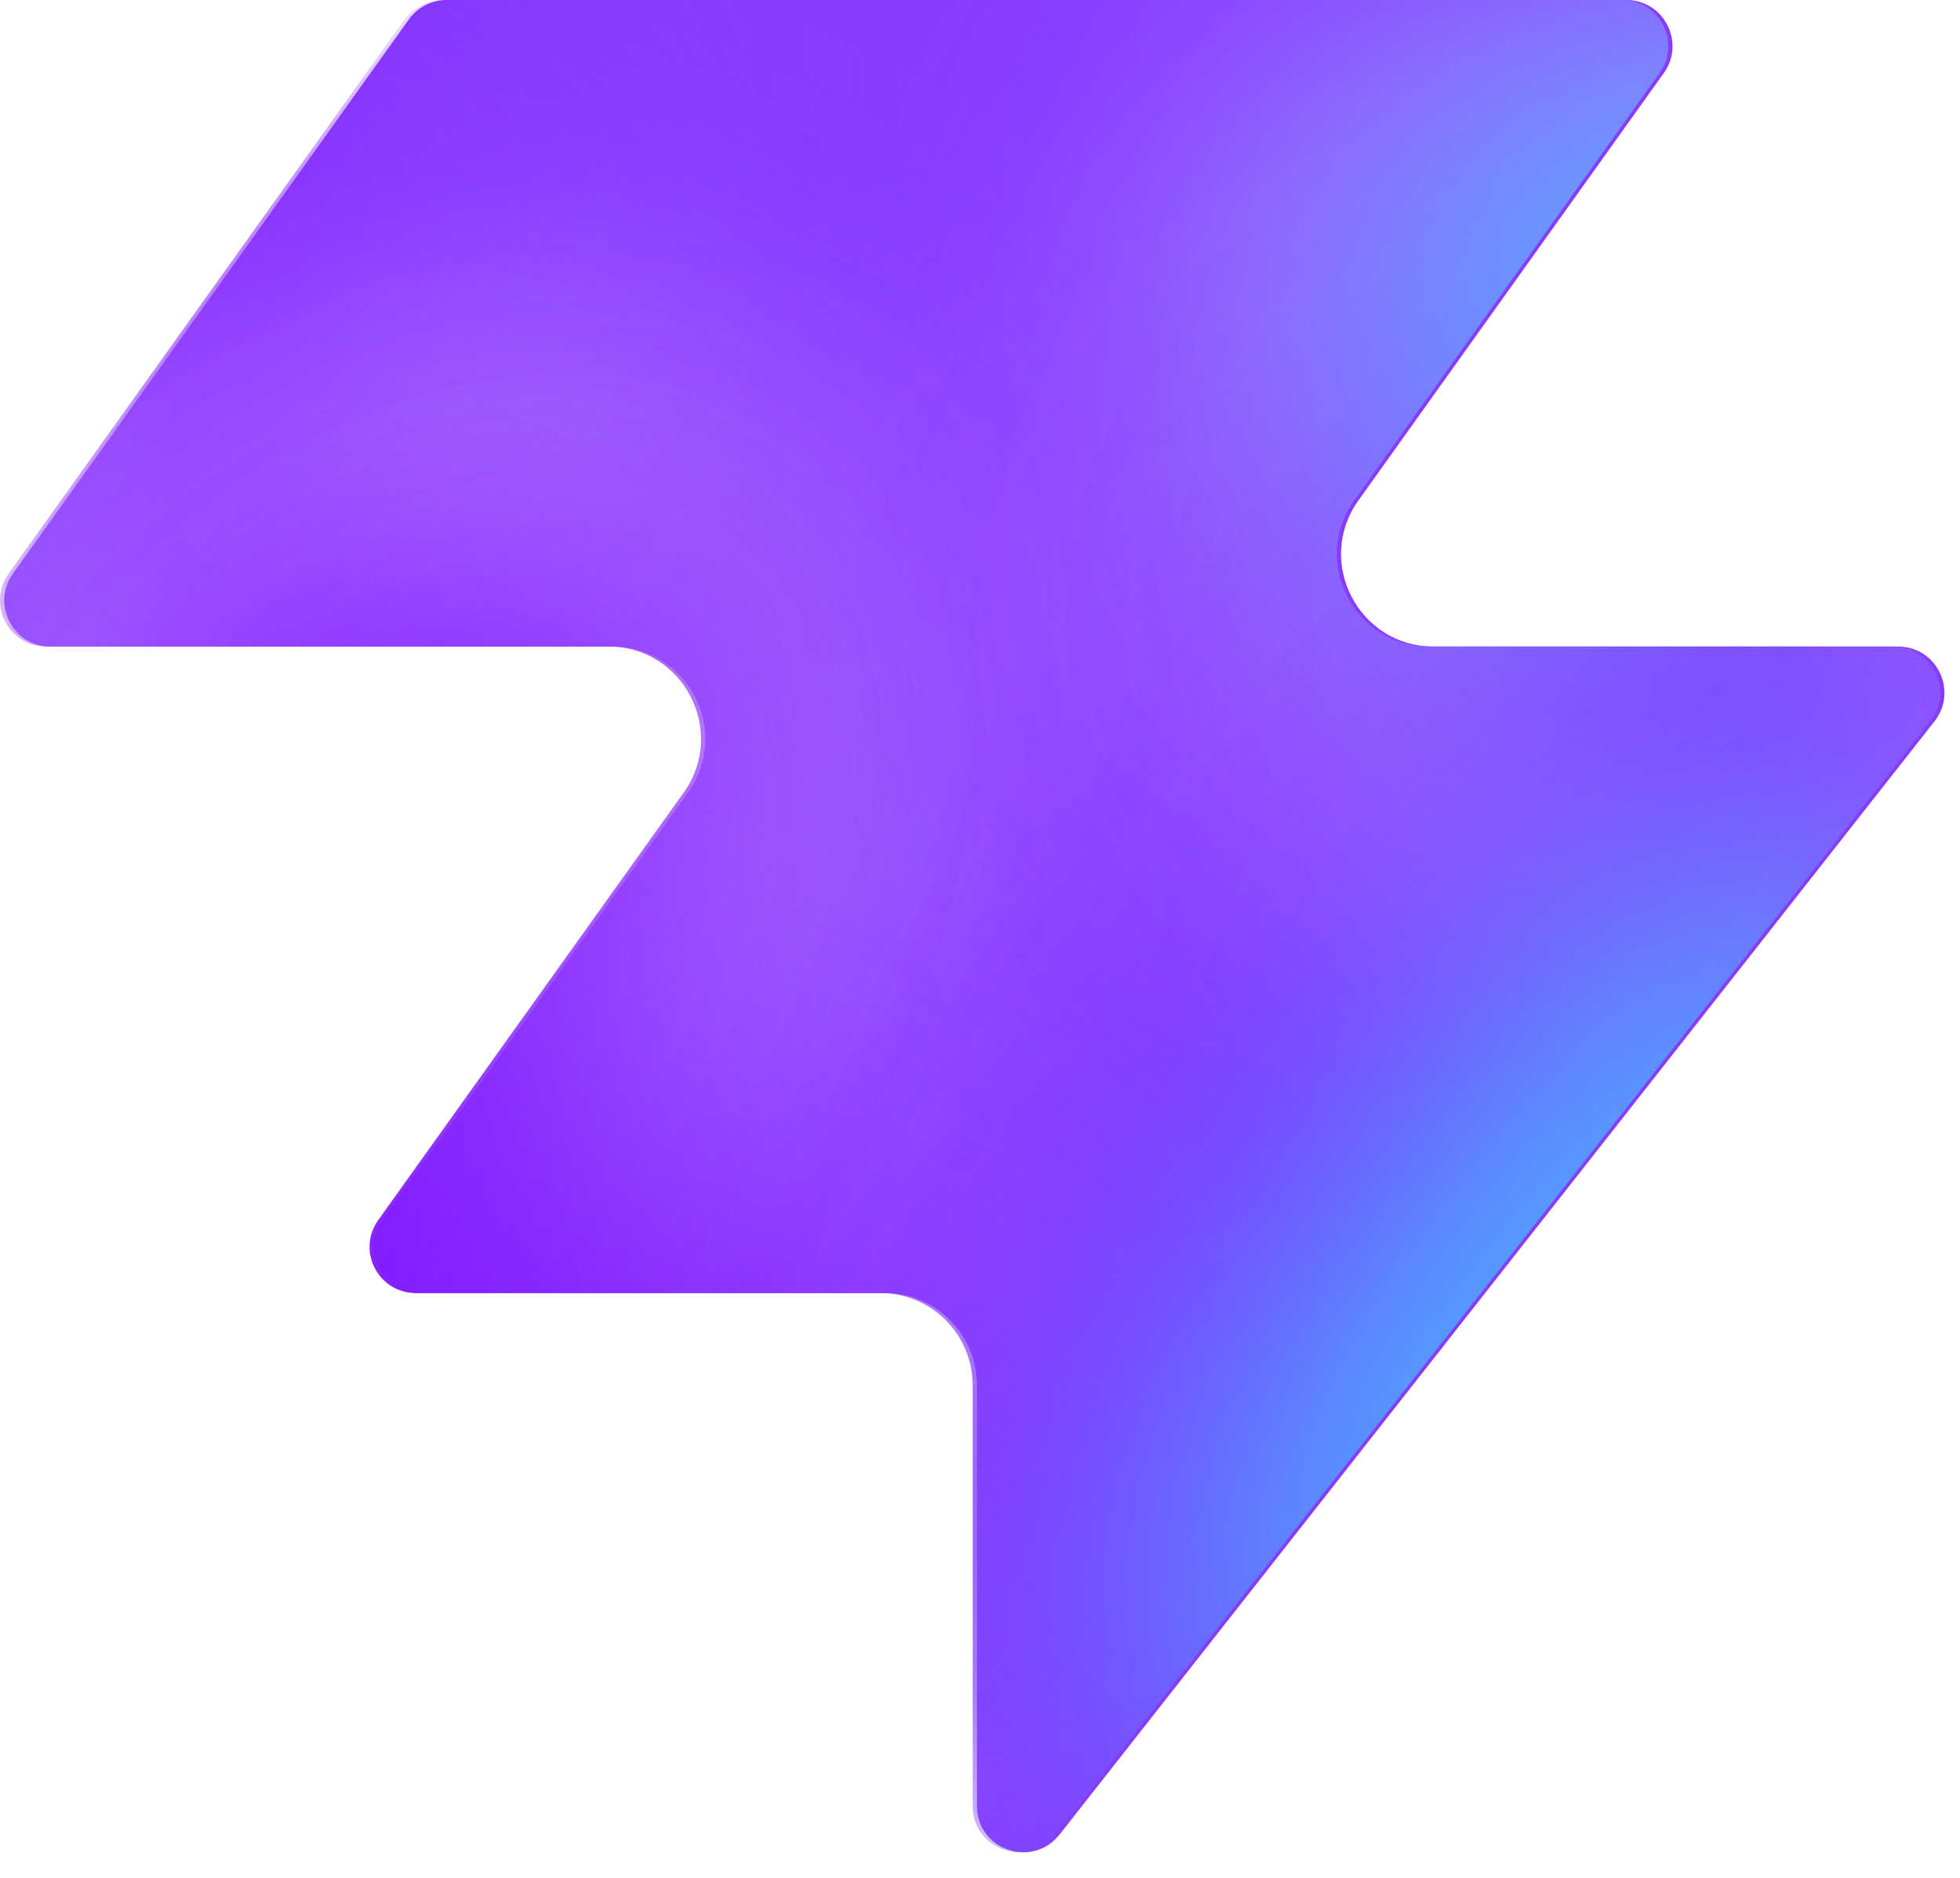
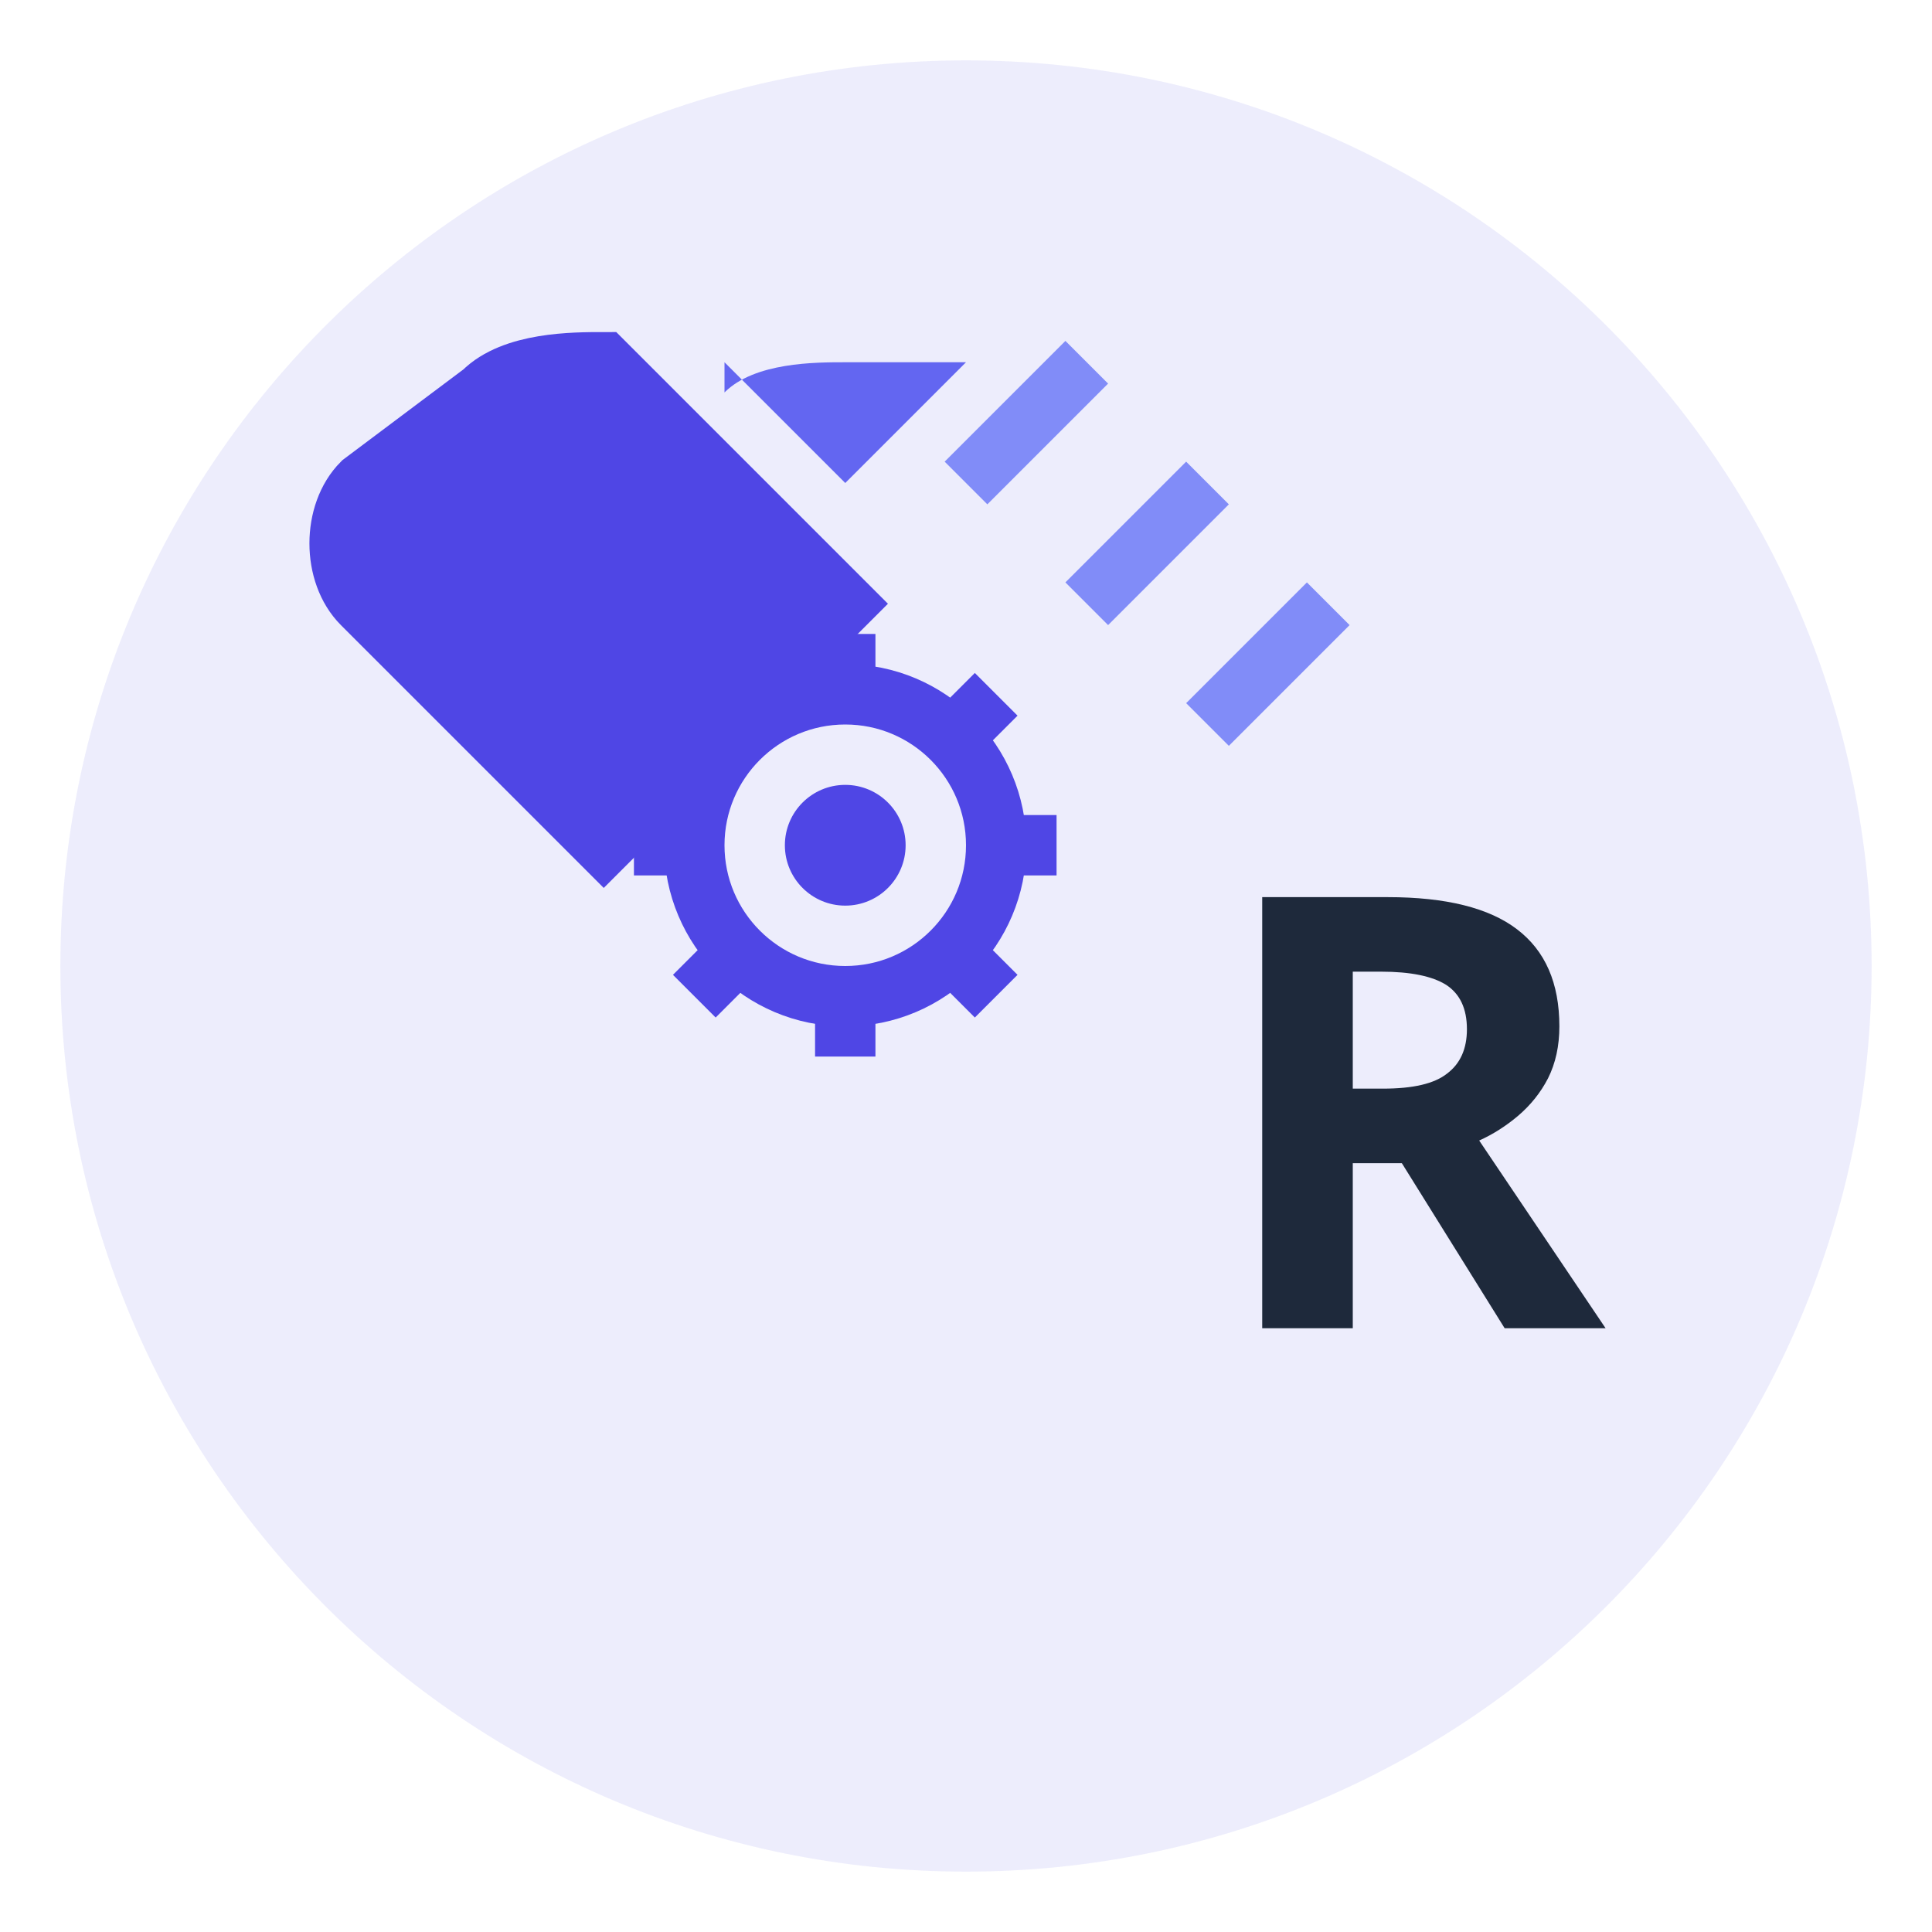
- <svg xmlns="http://www.w3.org/2000/svg" width="48" height="46" fill="none" viewBox="0 0 48 46">
-   <path fill="#863bff" d="M25.946 44.938c-.664.845-2.021.375-2.021-.698V33.937a2.26 2.26 0 0 0-2.262-2.262H10.287c-.92 0-1.456-1.04-.92-1.788l7.48-10.471c1.07-1.497 0-3.578-1.842-3.578H1.237c-.92 0-1.456-1.04-.92-1.788L10.013.474c.214-.297.556-.474.92-.474h28.894c.92 0 1.456 1.04.92 1.788l-7.48 10.471c-1.07 1.498 0 3.579 1.842 3.579h11.377c.943 0 1.473 1.088.89 1.83L25.947 44.94z" style="fill:#863bff;fill:color(display-p3 .525 .23 1);fill-opacity:1" />
-   <mask id="a" width="48" height="46" x="0" y="0" maskUnits="userSpaceOnUse" style="mask-type:alpha">
-     <path fill="#000" d="M25.842 44.938c-.664.844-2.021.375-2.021-.698V33.937a2.26 2.26 0 0 0-2.262-2.262H10.183c-.92 0-1.456-1.04-.92-1.788l7.48-10.471c1.07-1.498 0-3.579-1.842-3.579H1.133c-.92 0-1.456-1.04-.92-1.787L9.91.473c.214-.297.556-.474.92-.474h28.894c.92 0 1.456 1.04.92 1.788l-7.48 10.471c-1.07 1.498 0 3.578 1.842 3.578h11.377c.943 0 1.473 1.088.89 1.832L25.843 44.94z" style="fill:#000;fill-opacity:1" />
-   </mask>
-   <g mask="url(#a)">
-     <g filter="url(#b)">
-       <ellipse cx="5.508" cy="14.704" fill="#ede6ff" rx="5.508" ry="14.704" style="fill:#ede6ff;fill:color(display-p3 .927 .903 1);fill-opacity:1" transform="matrix(.00324 1 1 -.00324 -4.47 31.516)" />
-     </g>
-     <g filter="url(#c)">
-       <ellipse cx="10.399" cy="29.851" fill="#ede6ff" rx="10.399" ry="29.851" style="fill:#ede6ff;fill:color(display-p3 .927 .903 1);fill-opacity:1" transform="matrix(.00324 1 1 -.00324 -39.328 7.883)" />
-     </g>
-     <g filter="url(#d)">
-       <ellipse cx="5.508" cy="30.487" fill="#7e14ff" rx="5.508" ry="30.487" style="fill:#7e14ff;fill:color(display-p3 .492 .077 1);fill-opacity:1" transform="rotate(89.814 -25.913 -14.639)scale(1 -1)" />
-     </g>
-     <g filter="url(#e)">
-       <ellipse cx="5.508" cy="30.599" fill="#7e14ff" rx="5.508" ry="30.599" style="fill:#7e14ff;fill:color(display-p3 .492 .077 1);fill-opacity:1" transform="rotate(89.814 -32.644 -3.334)scale(1 -1)" />
-     </g>
-     <g filter="url(#f)">
-       <ellipse cx="5.508" cy="30.599" fill="#7e14ff" rx="5.508" ry="30.599" style="fill:#7e14ff;fill:color(display-p3 .492 .077 1);fill-opacity:1" transform="matrix(.00324 1 1 -.00324 -34.34 30.47)" />
-     </g>
-     <g filter="url(#g)">
-       <ellipse cx="14.072" cy="22.078" fill="#ede6ff" rx="14.072" ry="22.078" style="fill:#ede6ff;fill:color(display-p3 .927 .903 1);fill-opacity:1" transform="rotate(93.35 24.506 48.493)scale(-1 1)" />
-     </g>
-     <g filter="url(#h)">
-       <ellipse cx="3.47" cy="21.501" fill="#7e14ff" rx="3.47" ry="21.501" style="fill:#7e14ff;fill:color(display-p3 .492 .077 1);fill-opacity:1" transform="rotate(89.009 28.708 47.59)scale(-1 1)" />
-     </g>
-     <g filter="url(#i)">
-       <ellipse cx="3.47" cy="21.501" fill="#7e14ff" rx="3.47" ry="21.501" style="fill:#7e14ff;fill:color(display-p3 .492 .077 1);fill-opacity:1" transform="rotate(89.009 28.708 47.59)scale(-1 1)" />
-     </g>
-     <g filter="url(#j)">
-       <ellipse cx=".387" cy="8.972" fill="#7e14ff" rx="4.407" ry="29.108" style="fill:#7e14ff;fill:color(display-p3 .492 .077 1);fill-opacity:1" transform="rotate(39.51 .387 8.972)" />
-     </g>
-     <g filter="url(#k)">
-       <ellipse cx="47.523" cy="-6.092" fill="#7e14ff" rx="4.407" ry="29.108" style="fill:#7e14ff;fill:color(display-p3 .492 .077 1);fill-opacity:1" transform="rotate(37.892 47.523 -6.092)" />
-     </g>
-     <g filter="url(#l)">
-       <ellipse cx="41.412" cy="6.333" fill="#47bfff" rx="5.971" ry="9.665" style="fill:#47bfff;fill:color(display-p3 .28 .748 1);fill-opacity:1" transform="rotate(37.892 41.412 6.333)" />
-     </g>
-     <g filter="url(#m)">
-       <ellipse cx="-1.879" cy="38.332" fill="#7e14ff" rx="4.407" ry="29.108" style="fill:#7e14ff;fill:color(display-p3 .492 .077 1);fill-opacity:1" transform="rotate(37.892 -1.88 38.332)" />
-     </g>
-     <g filter="url(#n)">
-       <ellipse cx="-1.879" cy="38.332" fill="#7e14ff" rx="4.407" ry="29.108" style="fill:#7e14ff;fill:color(display-p3 .492 .077 1);fill-opacity:1" transform="rotate(37.892 -1.88 38.332)" />
-     </g>
-     <g filter="url(#o)">
-       <ellipse cx="35.651" cy="29.907" fill="#7e14ff" rx="4.407" ry="29.108" style="fill:#7e14ff;fill:color(display-p3 .492 .077 1);fill-opacity:1" transform="rotate(37.892 35.651 29.907)" />
-     </g>
-     <g filter="url(#p)">
-       <ellipse cx="38.418" cy="32.4" fill="#47bfff" rx="5.971" ry="15.297" style="fill:#47bfff;fill:color(display-p3 .28 .748 1);fill-opacity:1" transform="rotate(37.892 38.418 32.4)" />
-     </g>
+ <svg xmlns="http://www.w3.org/2000/svg" width="32" height="32" viewBox="0 0 32 32" fill="none">
+   <circle cx="16" cy="16" r="15" fill="#4F46E5" fill-opacity="0.1" />
+   <g transform="translate(6, 6)">
+     <path d="M2 2 L6 6 L8 4 L4 0 C3.5 0 2.5 0 2 0.5 L0 2 C-0.5 2.5 -0.5 3.5 0 4 L4 8 L6 6 L2 2 Z" fill="#4F46E5" stroke="#4F46E5" strokeWidth="0.5" />
+     <path d="M6 0 L8 2 L10 0 L8 0 C7.5 0 6.5 0 6 0.5 L6 2 Z" fill="#6366F1" />
+     <path d="M10 2 L12 0 M12 4 L14 2 M14 6 L16 4" stroke="#818CF8" strokeWidth="1.5" strokeLinecap="round" />
+     <circle cx="8" cy="8" r="2.5" fill="none" stroke="#4F46E5" strokeWidth="1.5" />
+     <circle cx="8" cy="8" r="1" fill="#4F46E5" />
+     <path d="M8 5.5 L8 4.5 M8 11.5 L8 10.5 M5.5 8 L4.5 8 M11.5 8 L10.5 8 M6.5 6.5 L5.5 5.5 M9.5 9.5 L10.5 10.5 M9.5 6.5 L10.5 5.5 M6.5 9.5 L5.5 10.5" stroke="#4F46E5" strokeWidth="1" strokeLinecap="round" />
  </g>
-   <defs>
-     <filter id="b" width="60.045" height="41.654" x="-19.77" y="16.149" color-interpolation-filters="sRGB" filterUnits="userSpaceOnUse">
-       <feFlood flood-opacity="0" result="BackgroundImageFix" />
-       <feBlend in="SourceGraphic" in2="BackgroundImageFix" result="shape" />
-       <feGaussianBlur result="effect1_foregroundBlur_2002_17158" stdDeviation="7.659" />
-     </filter>
-     <filter id="c" width="90.34" height="51.437" x="-54.613" y="-7.533" color-interpolation-filters="sRGB" filterUnits="userSpaceOnUse">
-       <feFlood flood-opacity="0" result="BackgroundImageFix" />
-       <feBlend in="SourceGraphic" in2="BackgroundImageFix" result="shape" />
-       <feGaussianBlur result="effect1_foregroundBlur_2002_17158" stdDeviation="7.659" />
-     </filter>
-     <filter id="d" width="79.355" height="29.4" x="-49.64" y="2.03" color-interpolation-filters="sRGB" filterUnits="userSpaceOnUse">
-       <feFlood flood-opacity="0" result="BackgroundImageFix" />
-       <feBlend in="SourceGraphic" in2="BackgroundImageFix" result="shape" />
-       <feGaussianBlur result="effect1_foregroundBlur_2002_17158" stdDeviation="4.596" />
-     </filter>
-     <filter id="e" width="79.579" height="29.4" x="-45.045" y="20.029" color-interpolation-filters="sRGB" filterUnits="userSpaceOnUse">
-       <feFlood flood-opacity="0" result="BackgroundImageFix" />
-       <feBlend in="SourceGraphic" in2="BackgroundImageFix" result="shape" />
-       <feGaussianBlur result="effect1_foregroundBlur_2002_17158" stdDeviation="4.596" />
-     </filter>
-     <filter id="f" width="79.579" height="29.4" x="-43.513" y="21.178" color-interpolation-filters="sRGB" filterUnits="userSpaceOnUse">
-       <feFlood flood-opacity="0" result="BackgroundImageFix" />
-       <feBlend in="SourceGraphic" in2="BackgroundImageFix" result="shape" />
-       <feGaussianBlur result="effect1_foregroundBlur_2002_17158" stdDeviation="4.596" />
-     </filter>
-     <filter id="g" width="74.749" height="58.852" x="15.756" y="-17.901" color-interpolation-filters="sRGB" filterUnits="userSpaceOnUse">
-       <feFlood flood-opacity="0" result="BackgroundImageFix" />
-       <feBlend in="SourceGraphic" in2="BackgroundImageFix" result="shape" />
-       <feGaussianBlur result="effect1_foregroundBlur_2002_17158" stdDeviation="7.659" />
-     </filter>
-     <filter id="h" width="61.377" height="25.362" x="23.548" y="2.284" color-interpolation-filters="sRGB" filterUnits="userSpaceOnUse">
-       <feFlood flood-opacity="0" result="BackgroundImageFix" />
-       <feBlend in="SourceGraphic" in2="BackgroundImageFix" result="shape" />
-       <feGaussianBlur result="effect1_foregroundBlur_2002_17158" stdDeviation="4.596" />
-     </filter>
-     <filter id="i" width="61.377" height="25.362" x="23.548" y="2.284" color-interpolation-filters="sRGB" filterUnits="userSpaceOnUse">
-       <feFlood flood-opacity="0" result="BackgroundImageFix" />
-       <feBlend in="SourceGraphic" in2="BackgroundImageFix" result="shape" />
-       <feGaussianBlur result="effect1_foregroundBlur_2002_17158" stdDeviation="4.596" />
-     </filter>
-     <filter id="j" width="56.045" height="63.649" x="-27.636" y="-22.853" color-interpolation-filters="sRGB" filterUnits="userSpaceOnUse">
-       <feFlood flood-opacity="0" result="BackgroundImageFix" />
-       <feBlend in="SourceGraphic" in2="BackgroundImageFix" result="shape" />
-       <feGaussianBlur result="effect1_foregroundBlur_2002_17158" stdDeviation="4.596" />
-     </filter>
-     <filter id="k" width="54.814" height="64.646" x="20.116" y="-38.415" color-interpolation-filters="sRGB" filterUnits="userSpaceOnUse">
-       <feFlood flood-opacity="0" result="BackgroundImageFix" />
-       <feBlend in="SourceGraphic" in2="BackgroundImageFix" result="shape" />
-       <feGaussianBlur result="effect1_foregroundBlur_2002_17158" stdDeviation="4.596" />
-     </filter>
-     <filter id="l" width="33.541" height="35.313" x="24.641" y="-11.323" color-interpolation-filters="sRGB" filterUnits="userSpaceOnUse">
-       <feFlood flood-opacity="0" result="BackgroundImageFix" />
-       <feBlend in="SourceGraphic" in2="BackgroundImageFix" result="shape" />
-       <feGaussianBlur result="effect1_foregroundBlur_2002_17158" stdDeviation="4.596" />
-     </filter>
-     <filter id="m" width="54.814" height="64.646" x="-29.286" y="6.009" color-interpolation-filters="sRGB" filterUnits="userSpaceOnUse">
-       <feFlood flood-opacity="0" result="BackgroundImageFix" />
-       <feBlend in="SourceGraphic" in2="BackgroundImageFix" result="shape" />
-       <feGaussianBlur result="effect1_foregroundBlur_2002_17158" stdDeviation="4.596" />
-     </filter>
-     <filter id="n" width="54.814" height="64.646" x="-29.286" y="6.009" color-interpolation-filters="sRGB" filterUnits="userSpaceOnUse">
-       <feFlood flood-opacity="0" result="BackgroundImageFix" />
-       <feBlend in="SourceGraphic" in2="BackgroundImageFix" result="shape" />
-       <feGaussianBlur result="effect1_foregroundBlur_2002_17158" stdDeviation="4.596" />
-     </filter>
-     <filter id="o" width="54.814" height="64.646" x="8.244" y="-2.416" color-interpolation-filters="sRGB" filterUnits="userSpaceOnUse">
-       <feFlood flood-opacity="0" result="BackgroundImageFix" />
-       <feBlend in="SourceGraphic" in2="BackgroundImageFix" result="shape" />
-       <feGaussianBlur result="effect1_foregroundBlur_2002_17158" stdDeviation="4.596" />
-     </filter>
-     <filter id="p" width="39.409" height="43.623" x="18.713" y="10.588" color-interpolation-filters="sRGB" filterUnits="userSpaceOnUse">
-       <feFlood flood-opacity="0" result="BackgroundImageFix" />
-       <feBlend in="SourceGraphic" in2="BackgroundImageFix" result="shape" />
-       <feGaussianBlur result="effect1_foregroundBlur_2002_17158" stdDeviation="4.596" />
-     </filter>
-   </defs>
+   <text x="20" y="22" font-family="Arial Black, sans-serif" font-size="10" font-weight="900" fill="#1E293B">
+     R
+   </text>
</svg>
